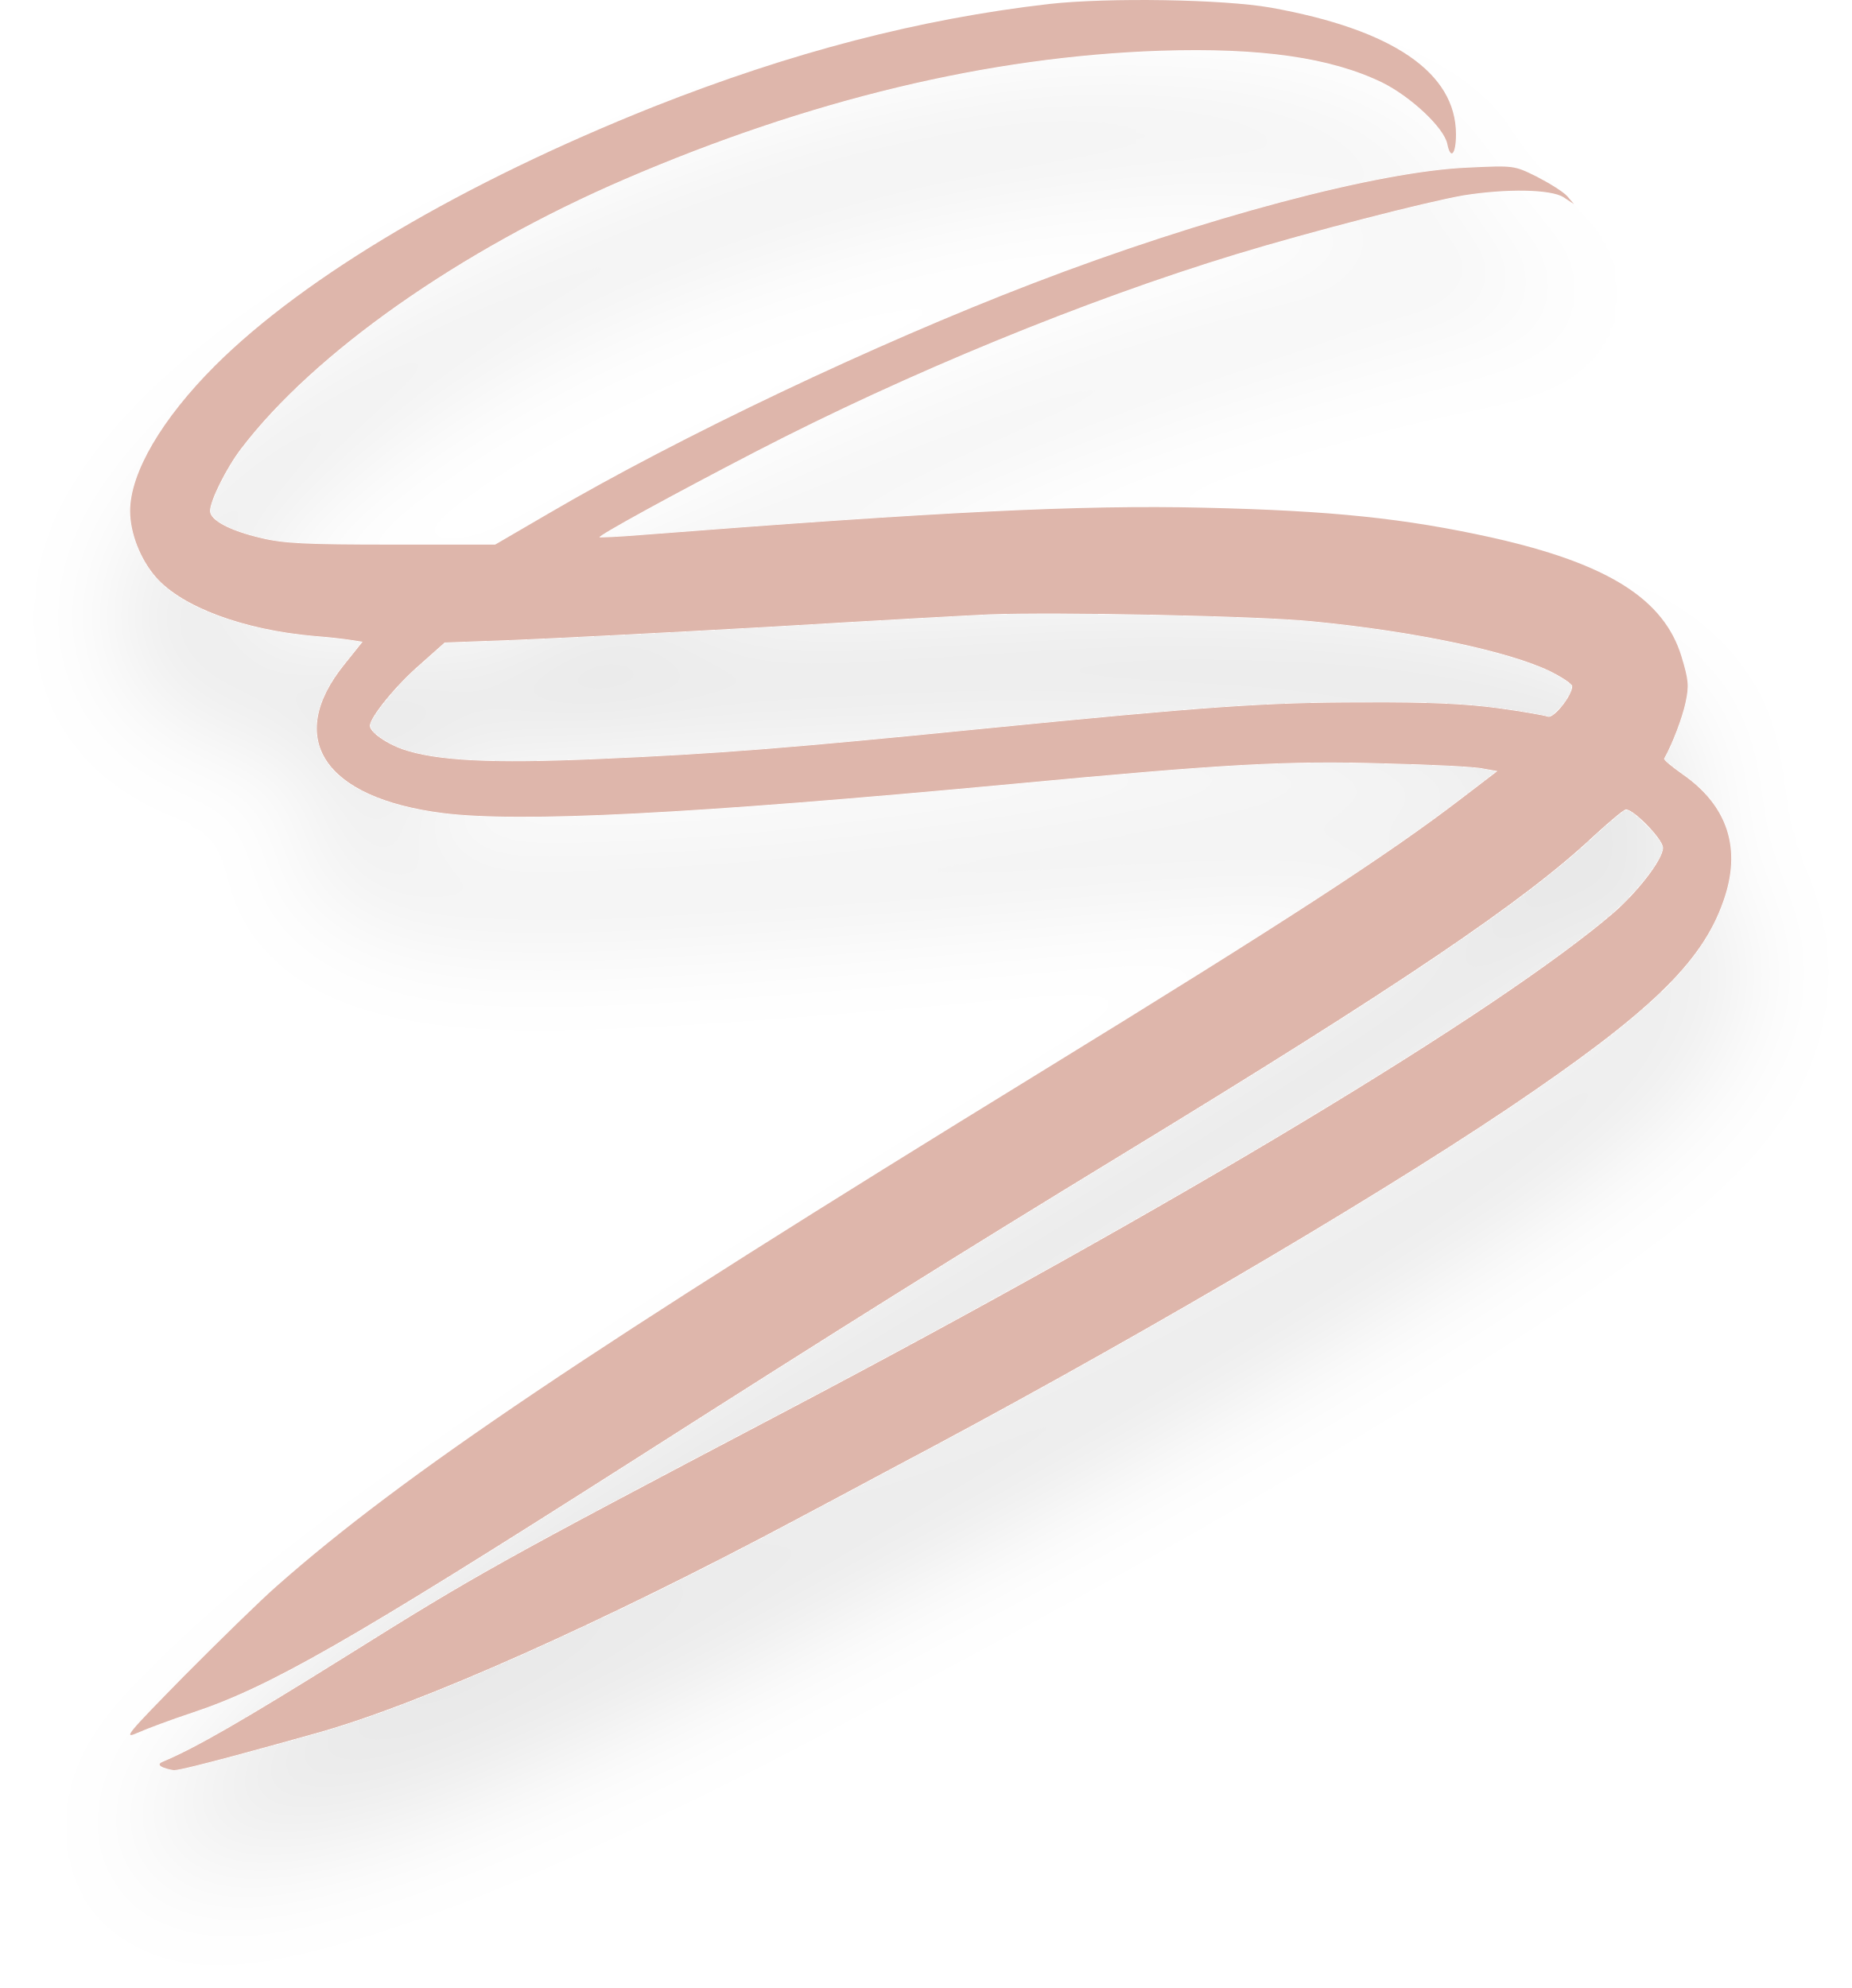
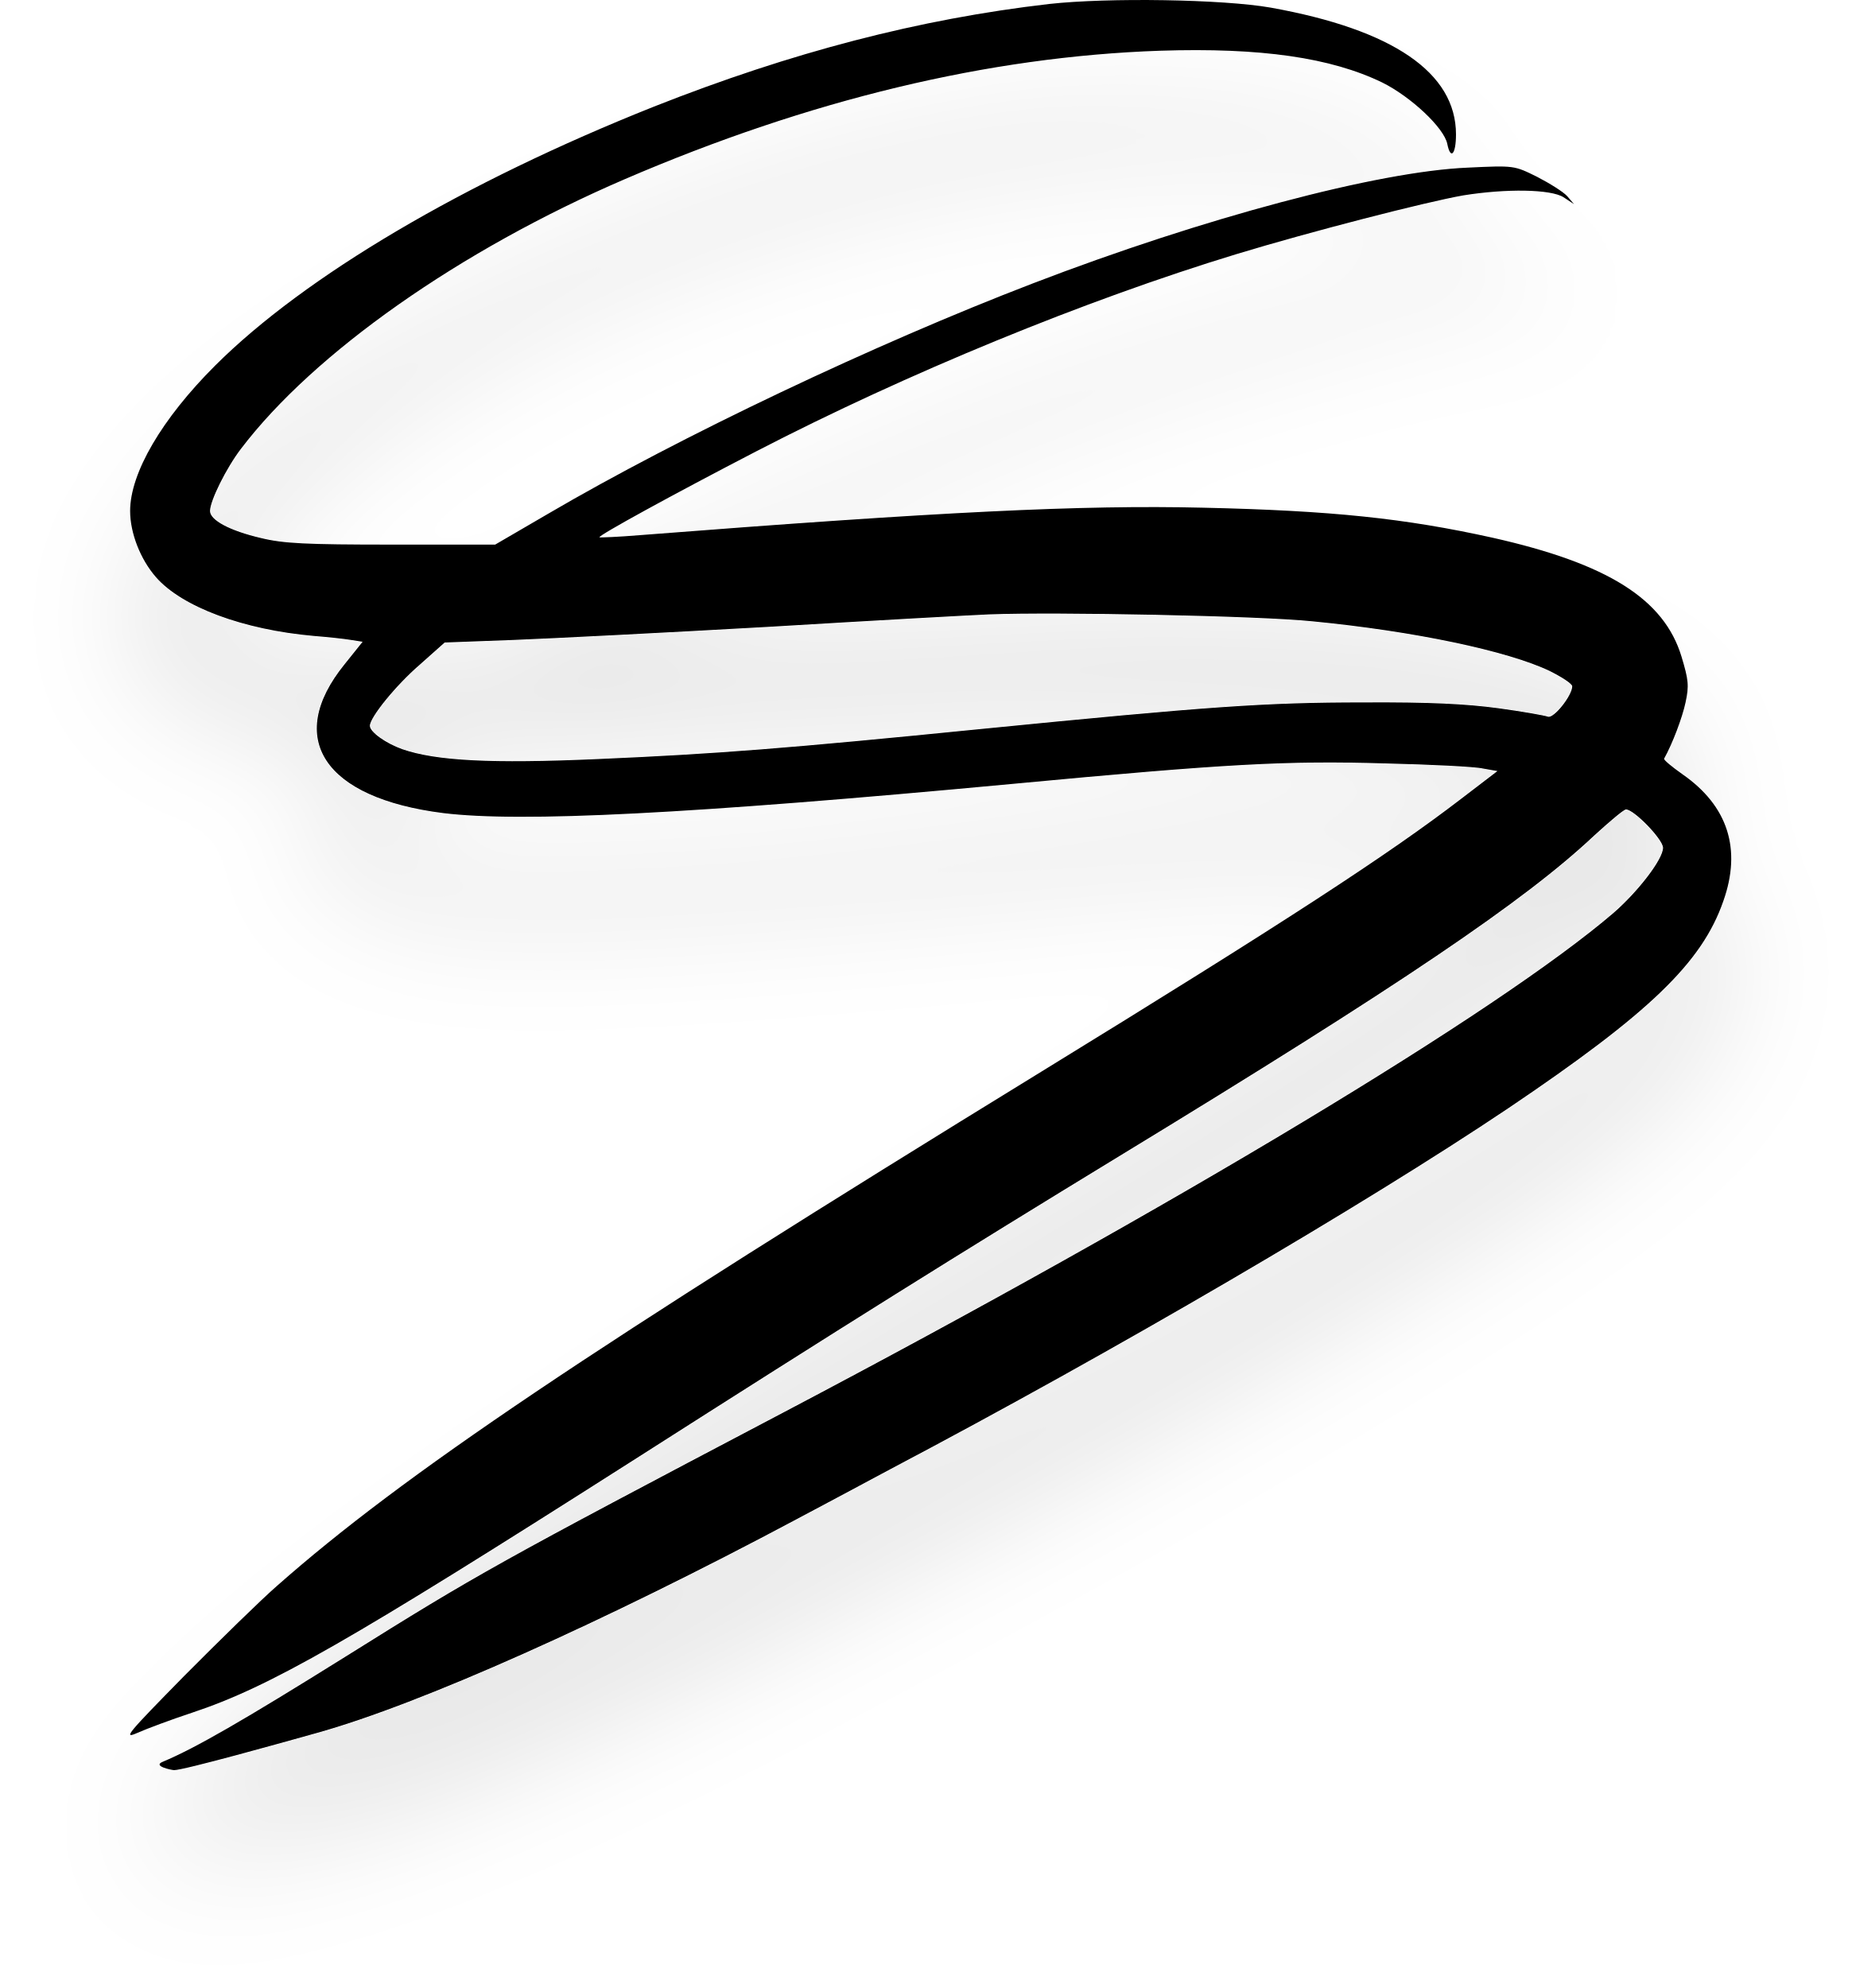
<svg xmlns="http://www.w3.org/2000/svg" width="68" height="73" viewBox="0 0 68 73" fill="none">
  <g filter="url(#filter0_d_128_24)">
-     <path d="M38.525 0.146C33.763 0.696 29.068 1.917 24.013 3.915C17.036 6.692 11.194 10.139 7.899 13.425C5.938 15.384 4.778 17.369 4.778 18.764C4.778 19.569 5.151 20.534 5.725 21.192C6.685 22.292 8.94 23.123 11.514 23.351C12.034 23.392 12.648 23.459 12.888 23.499L13.315 23.566L12.648 24.398C10.447 27.12 11.901 29.307 16.276 29.857C19.131 30.206 25.293 29.897 37.191 28.784C45.035 28.046 47.249 27.925 50.864 28.033C52.558 28.073 54.172 28.153 54.452 28.22L54.986 28.314L53.652 29.334C50.997 31.372 47.169 33.867 38.258 39.34C21.572 49.588 14.769 54.175 10.18 58.226C9.593 58.736 8.073 60.225 6.779 61.526C4.671 63.672 4.498 63.873 5.045 63.632C5.378 63.484 6.272 63.149 7.045 62.894C9.913 61.942 12.808 60.279 23.186 53.666C31.109 48.609 35.124 46.1 41.126 42.439C51.437 36.161 55.999 33.076 58.547 30.675C59.121 30.152 59.627 29.723 59.708 29.723C60.001 29.723 61.068 30.823 61.068 31.131C61.068 31.547 60.161 32.727 59.254 33.519C55.012 37.154 43.114 44.316 28.788 51.855C18.21 57.421 17.556 57.784 12.714 60.815C8.913 63.189 7.165 64.195 5.978 64.692C5.578 64.853 6.314 65 6.394 65C6.754 65 10.313 64.007 11.647 63.632C15.449 62.572 22.185 59.554 29.255 55.785C30.215 55.275 31.776 54.444 32.723 53.934C40.913 49.615 50.05 44.276 55.386 40.695C60.561 37.207 62.495 35.356 63.282 33.089C63.963 31.171 63.442 29.588 61.788 28.435C61.388 28.153 61.081 27.898 61.108 27.858C61.415 27.308 61.775 26.356 61.895 25.793C62.029 25.175 62.002 24.961 61.748 24.116C61.108 21.997 59.041 20.695 54.799 19.743C51.584 19.032 48.903 18.75 44.194 18.643C39.726 18.536 34.524 18.791 23.519 19.649C22.719 19.716 22.038 19.743 22.012 19.73C21.945 19.676 24.706 18.16 27.788 16.564C33.31 13.707 39.846 11.024 45.395 9.334C48.129 8.503 52.358 7.416 53.732 7.175C55.319 6.92 56.946 6.947 57.413 7.242L57.8 7.497L57.547 7.201C57.4 7.041 56.906 6.732 56.44 6.491C55.599 6.075 55.599 6.075 53.905 6.155C50.624 6.289 44.208 7.993 37.925 10.407C32.123 12.634 24.973 16.027 20.118 18.871L18.183 19.998H14.382C11.22 19.998 10.407 19.958 9.58 19.756C8.433 19.488 7.712 19.099 7.712 18.764C7.712 18.388 8.313 17.181 8.846 16.484C11.527 12.956 16.89 9.187 22.932 6.584C29.722 3.66 36.311 2.078 42.594 1.863C46.315 1.742 48.876 2.118 50.757 3.03C51.811 3.553 53.025 4.693 53.145 5.283C53.265 5.887 53.465 5.672 53.465 4.935C53.465 2.668 51.144 1.085 46.662 0.28C44.915 -0.028 40.7 -0.095 38.525 0.146ZM48.196 22.815C51.931 23.177 55.359 23.901 56.906 24.639C57.36 24.867 57.733 25.108 57.733 25.202C57.733 25.538 57.053 26.396 56.84 26.316C56.733 26.275 55.919 26.128 55.026 26.007C53.838 25.846 52.478 25.779 50.063 25.793C46.475 25.793 44.381 25.94 35.991 26.772C28.881 27.483 26.307 27.684 21.972 27.872C18.023 28.046 16.009 27.939 14.769 27.509C14.168 27.295 13.582 26.879 13.582 26.651C13.582 26.343 14.542 25.162 15.396 24.424L16.329 23.593L18.864 23.499C20.251 23.445 24.479 23.23 28.254 23.016C32.029 22.788 35.671 22.587 36.324 22.56C38.779 22.466 46.248 22.613 48.196 22.815Z" fill="#DEB6AB" />
+     <path d="M38.525 0.146C33.763 0.696 29.068 1.917 24.013 3.915C17.036 6.692 11.194 10.139 7.899 13.425C5.938 15.384 4.778 17.369 4.778 18.764C4.778 19.569 5.151 20.534 5.725 21.192C6.685 22.292 8.94 23.123 11.514 23.351C12.034 23.392 12.648 23.459 12.888 23.499L13.315 23.566L12.648 24.398C10.447 27.12 11.901 29.307 16.276 29.857C19.131 30.206 25.293 29.897 37.191 28.784C45.035 28.046 47.249 27.925 50.864 28.033C52.558 28.073 54.172 28.153 54.452 28.22L54.986 28.314L53.652 29.334C50.997 31.372 47.169 33.867 38.258 39.34C21.572 49.588 14.769 54.175 10.18 58.226C9.593 58.736 8.073 60.225 6.779 61.526C4.671 63.672 4.498 63.873 5.045 63.632C5.378 63.484 6.272 63.149 7.045 62.894C9.913 61.942 12.808 60.279 23.186 53.666C31.109 48.609 35.124 46.1 41.126 42.439C51.437 36.161 55.999 33.076 58.547 30.675C59.121 30.152 59.627 29.723 59.708 29.723C60.001 29.723 61.068 30.823 61.068 31.131C61.068 31.547 60.161 32.727 59.254 33.519C55.012 37.154 43.114 44.316 28.788 51.855C18.21 57.421 17.556 57.784 12.714 60.815C8.913 63.189 7.165 64.195 5.978 64.692C5.578 64.853 6.314 65 6.394 65C6.754 65 10.313 64.007 11.647 63.632C15.449 62.572 22.185 59.554 29.255 55.785C30.215 55.275 31.776 54.444 32.723 53.934C40.913 49.615 50.05 44.276 55.386 40.695C60.561 37.207 62.495 35.356 63.282 33.089C63.963 31.171 63.442 29.588 61.788 28.435C61.388 28.153 61.081 27.898 61.108 27.858C61.415 27.308 61.775 26.356 61.895 25.793C62.029 25.175 62.002 24.961 61.748 24.116C61.108 21.997 59.041 20.695 54.799 19.743C51.584 19.032 48.903 18.75 44.194 18.643C39.726 18.536 34.524 18.791 23.519 19.649C22.719 19.716 22.038 19.743 22.012 19.73C21.945 19.676 24.706 18.16 27.788 16.564C33.31 13.707 39.846 11.024 45.395 9.334C48.129 8.503 52.358 7.416 53.732 7.175C55.319 6.92 56.946 6.947 57.413 7.242L57.8 7.497L57.547 7.201C57.4 7.041 56.906 6.732 56.44 6.491C55.599 6.075 55.599 6.075 53.905 6.155C50.624 6.289 44.208 7.993 37.925 10.407C32.123 12.634 24.973 16.027 20.118 18.871L18.183 19.998H14.382C11.22 19.998 10.407 19.958 9.58 19.756C8.433 19.488 7.712 19.099 7.712 18.764C7.712 18.388 8.313 17.181 8.846 16.484C11.527 12.956 16.89 9.187 22.932 6.584C29.722 3.66 36.311 2.078 42.594 1.863C46.315 1.742 48.876 2.118 50.757 3.03C51.811 3.553 53.025 4.693 53.145 5.283C53.265 5.887 53.465 5.672 53.465 4.935C53.465 2.668 51.144 1.085 46.662 0.28C44.915 -0.028 40.7 -0.095 38.525 0.146ZM48.196 22.815C51.931 23.177 55.359 23.901 56.906 24.639C57.36 24.867 57.733 25.108 57.733 25.202C57.733 25.538 57.053 26.396 56.84 26.316C56.733 26.275 55.919 26.128 55.026 26.007C53.838 25.846 52.478 25.779 50.063 25.793C46.475 25.793 44.381 25.94 35.991 26.772C28.881 27.483 26.307 27.684 21.972 27.872C18.023 28.046 16.009 27.939 14.769 27.509C14.168 27.295 13.582 26.879 13.582 26.651C13.582 26.343 14.542 25.162 15.396 24.424L16.329 23.593L18.864 23.499C20.251 23.445 24.479 23.23 28.254 23.016C32.029 22.788 35.671 22.587 36.324 22.56C38.779 22.466 46.248 22.613 48.196 22.815Z" fill="currentcolor" />
  </g>
  <defs>
    <filter id="filter0_d_128_24" x="0.778" y="0" width="66.795" height="73" filterUnits="userSpaceOnUse" color-interpolation-filters="sRGB">
      <feFlood flood-opacity="0" result="BackgroundImageFix" />
      <feColorMatrix in="SourceAlpha" type="matrix" values="0 0 0 0 0 0 0 0 0 0 0 0 0 0 0 0 0 0 127 0" result="hardAlpha" />
      <feOffset dy="4" />
      <feGaussianBlur stdDeviation="2" />
      <feComposite in2="hardAlpha" operator="out" />
      <feColorMatrix type="matrix" values="0 0 0 0 0 0 0 0 0 0 0 0 0 0 0 0 0 0 0.1 0" />
      <feBlend mode="normal" in2="BackgroundImageFix" result="effect1_dropShadow_128_24" />
      <feBlend mode="normal" in="SourceGraphic" in2="effect1_dropShadow_128_24" result="shape" />
    </filter>
  </defs>
</svg>
